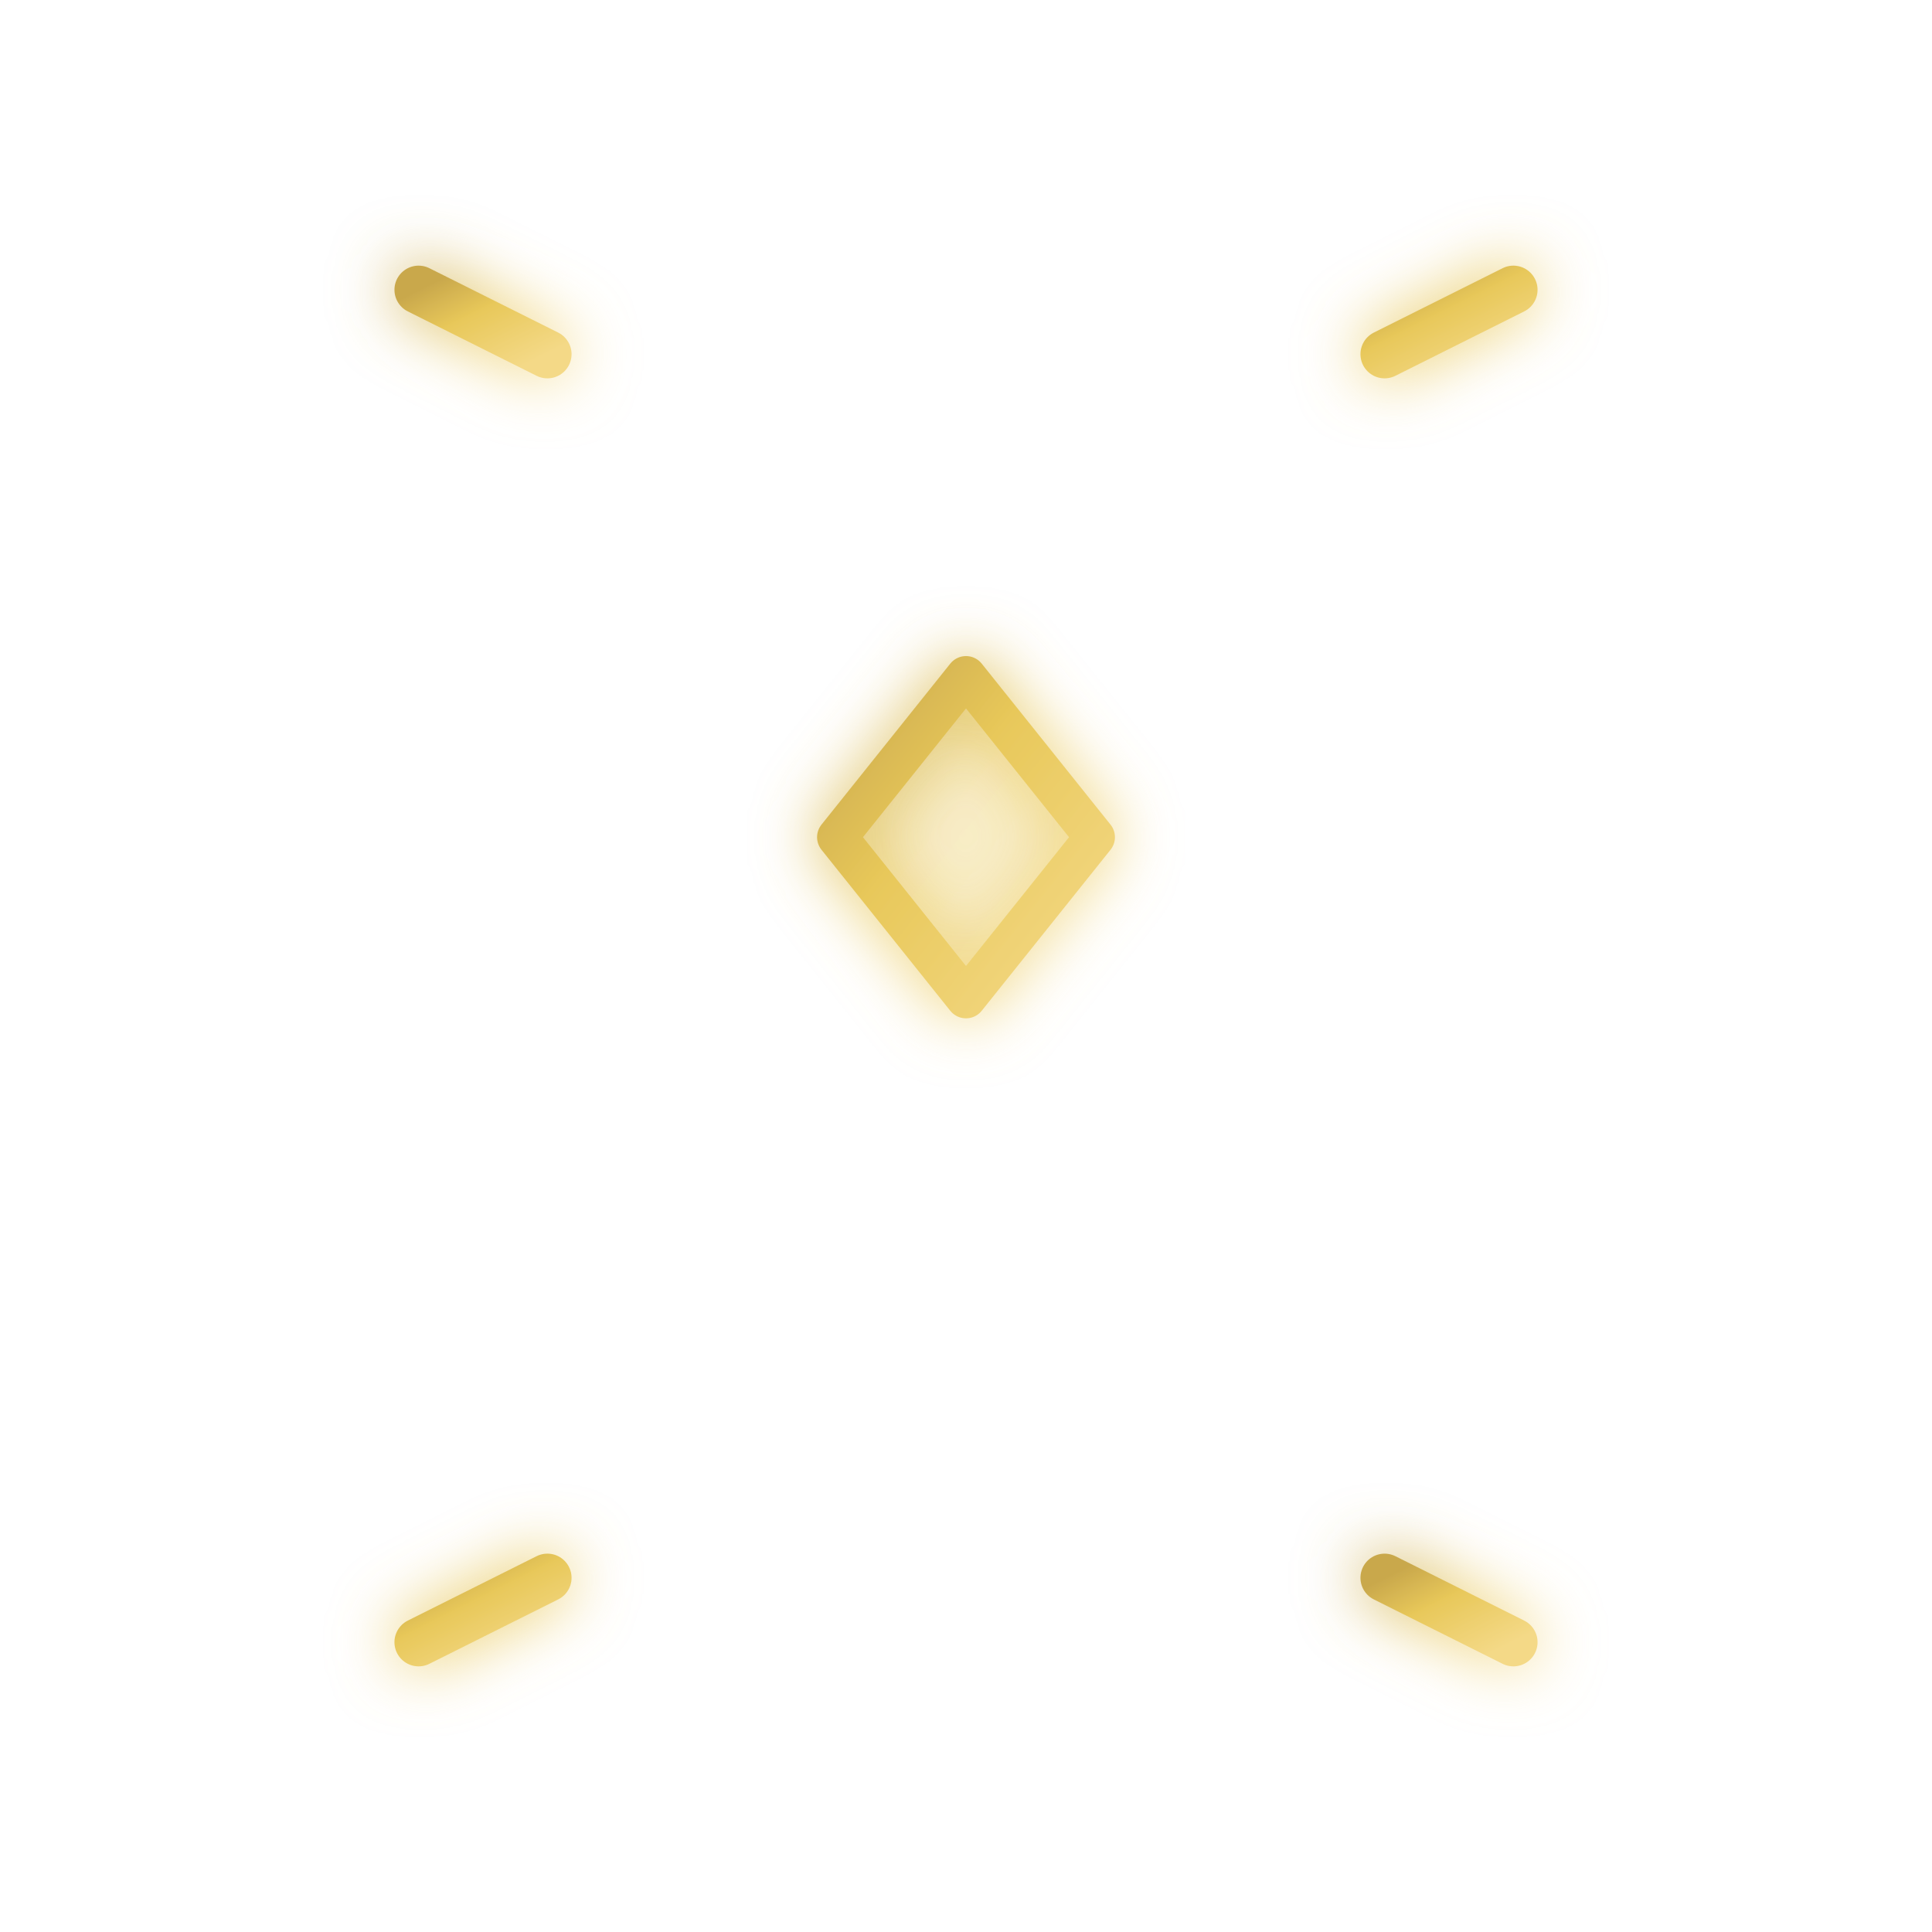
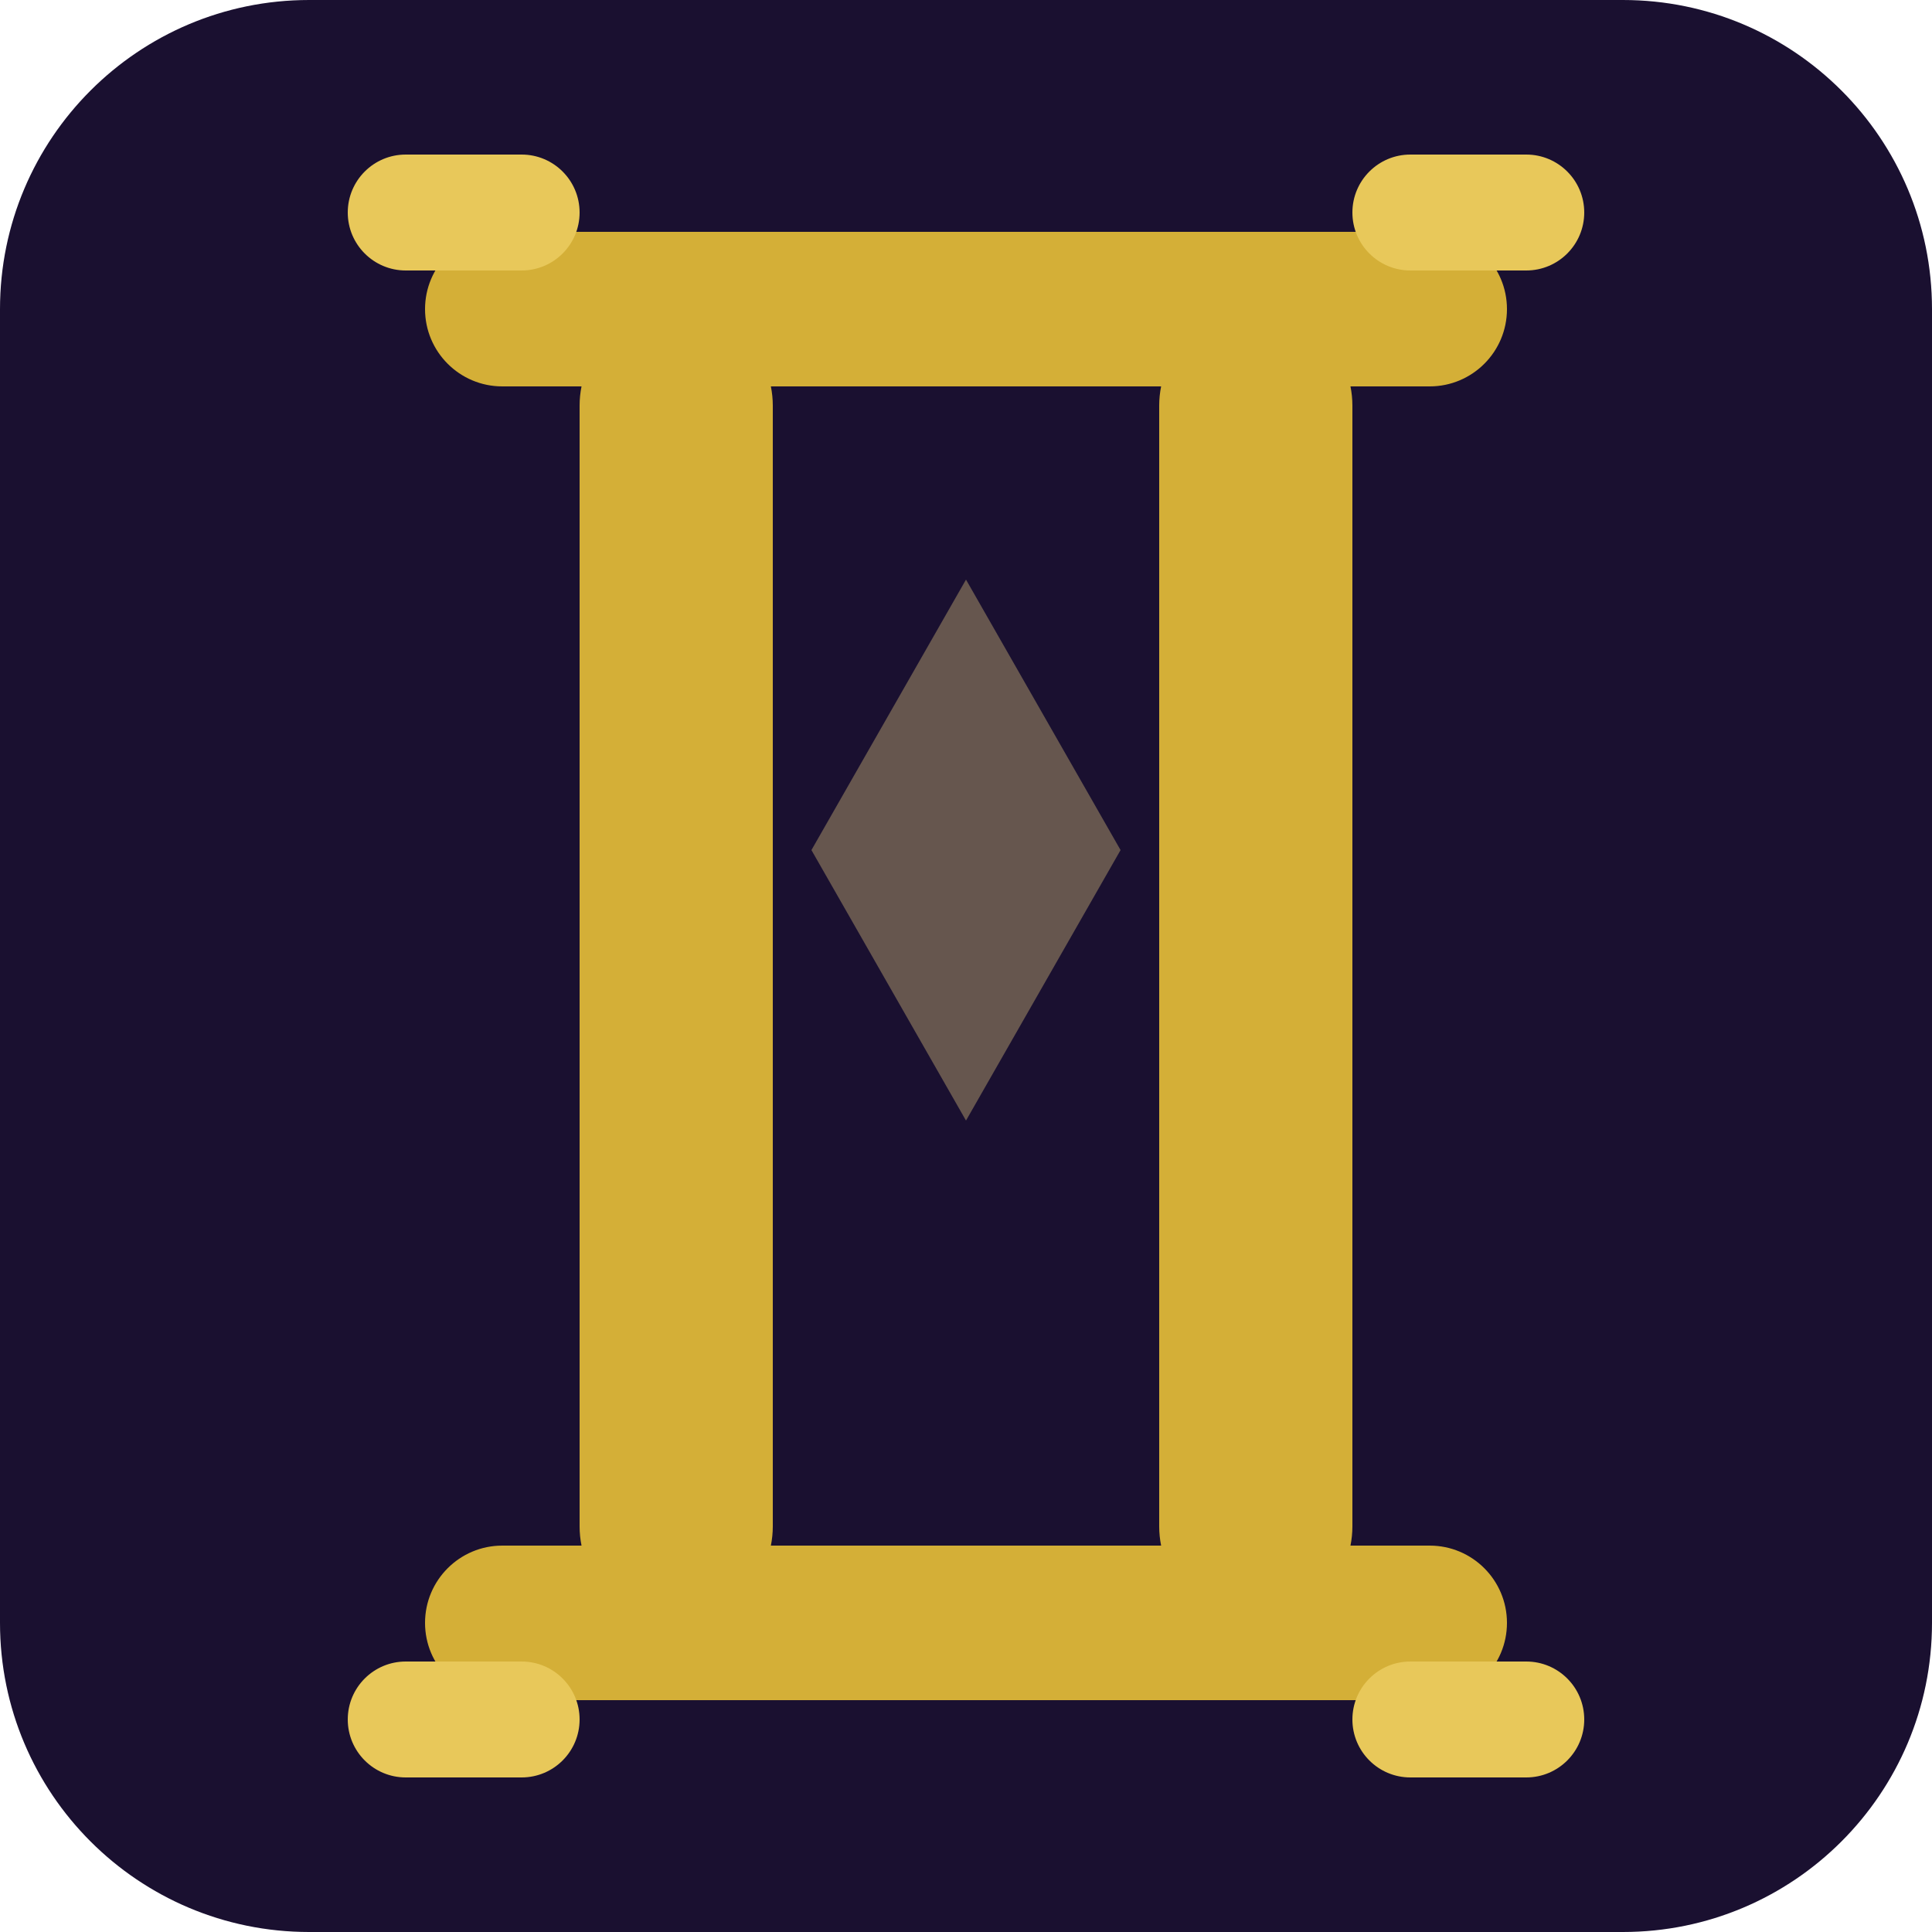
- <svg xmlns="http://www.w3.org/2000/svg" viewBox="0 0 120 120" fill="none">
-   <defs>
-     <linearGradient id="gg" x1="0%" y1="0%" x2="100%" y2="100%">
-       <stop offset="0%" stop-color="#C9A84C" />
-       <stop offset="40%" stop-color="#E8C85A" />
-       <stop offset="100%" stop-color="#F4D987" />
-     </linearGradient>
-     <filter id="gs" x="-20%" y="-20%" width="140%" height="140%">
-       <feGaussianBlur stdDeviation="2" result="b" />
-       <feMerge>
-         <feMergeNode in="b" />
-         <feMergeNode in="SourceGraphic" />
-       </feMerge>
-     </filter>
-   </defs>
-   <g stroke="url(#gg)" stroke-linecap="round" stroke-linejoin="round" filter="url(#gs)">
-     <line x1="42" y1="22" x2="42" y2="98" stroke-width="5" />
-     <line x1="78" y1="22" x2="78" y2="98" stroke-width="5" />
-     <line x1="26" y1="22" x2="94" y2="22" stroke-width="4.5" />
-     <line x1="26" y1="18" x2="34" y2="22" stroke-width="3" />
-     <line x1="94" y1="18" x2="86" y2="22" stroke-width="3" />
-     <line x1="26" y1="98" x2="94" y2="98" stroke-width="4.5" />
-     <line x1="26" y1="102" x2="34" y2="98" stroke-width="3" />
-     <line x1="94" y1="102" x2="86" y2="98" stroke-width="3" />
-     <polygon points="60,42 68,52 60,62 52,52" stroke-width="2.5" fill="url(#gg)" fill-opacity="0.2" />
-   </g>
+ <svg xmlns="http://www.w3.org/2000/svg" viewBox="0 0 100 100">
+   <rect width="100" height="100" rx="16" fill="#1a1030" />
+   <rect x="30" y="16" width="10" height="68" rx="5" fill="#D4AF37" />
+   <rect x="60" y="16" width="10" height="68" rx="5" fill="#D4AF37" />
+   <rect x="22" y="12" width="56" height="8" rx="4" fill="#D4AF37" />
+   <rect x="22" y="80" width="56" height="8" rx="4" fill="#D4AF37" />
+   <rect x="18" y="8" width="12" height="6" rx="3" fill="#E8C85A" />
+   <rect x="70" y="8" width="12" height="6" rx="3" fill="#E8C85A" />
+   <rect x="18" y="86" width="12" height="6" rx="3" fill="#E8C85A" />
+   <rect x="70" y="86" width="12" height="6" rx="3" fill="#E8C85A" />
+   <polygon points="50,30 58,44 50,58 42,44" fill="#F4D987" opacity="0.35" />
</svg>
